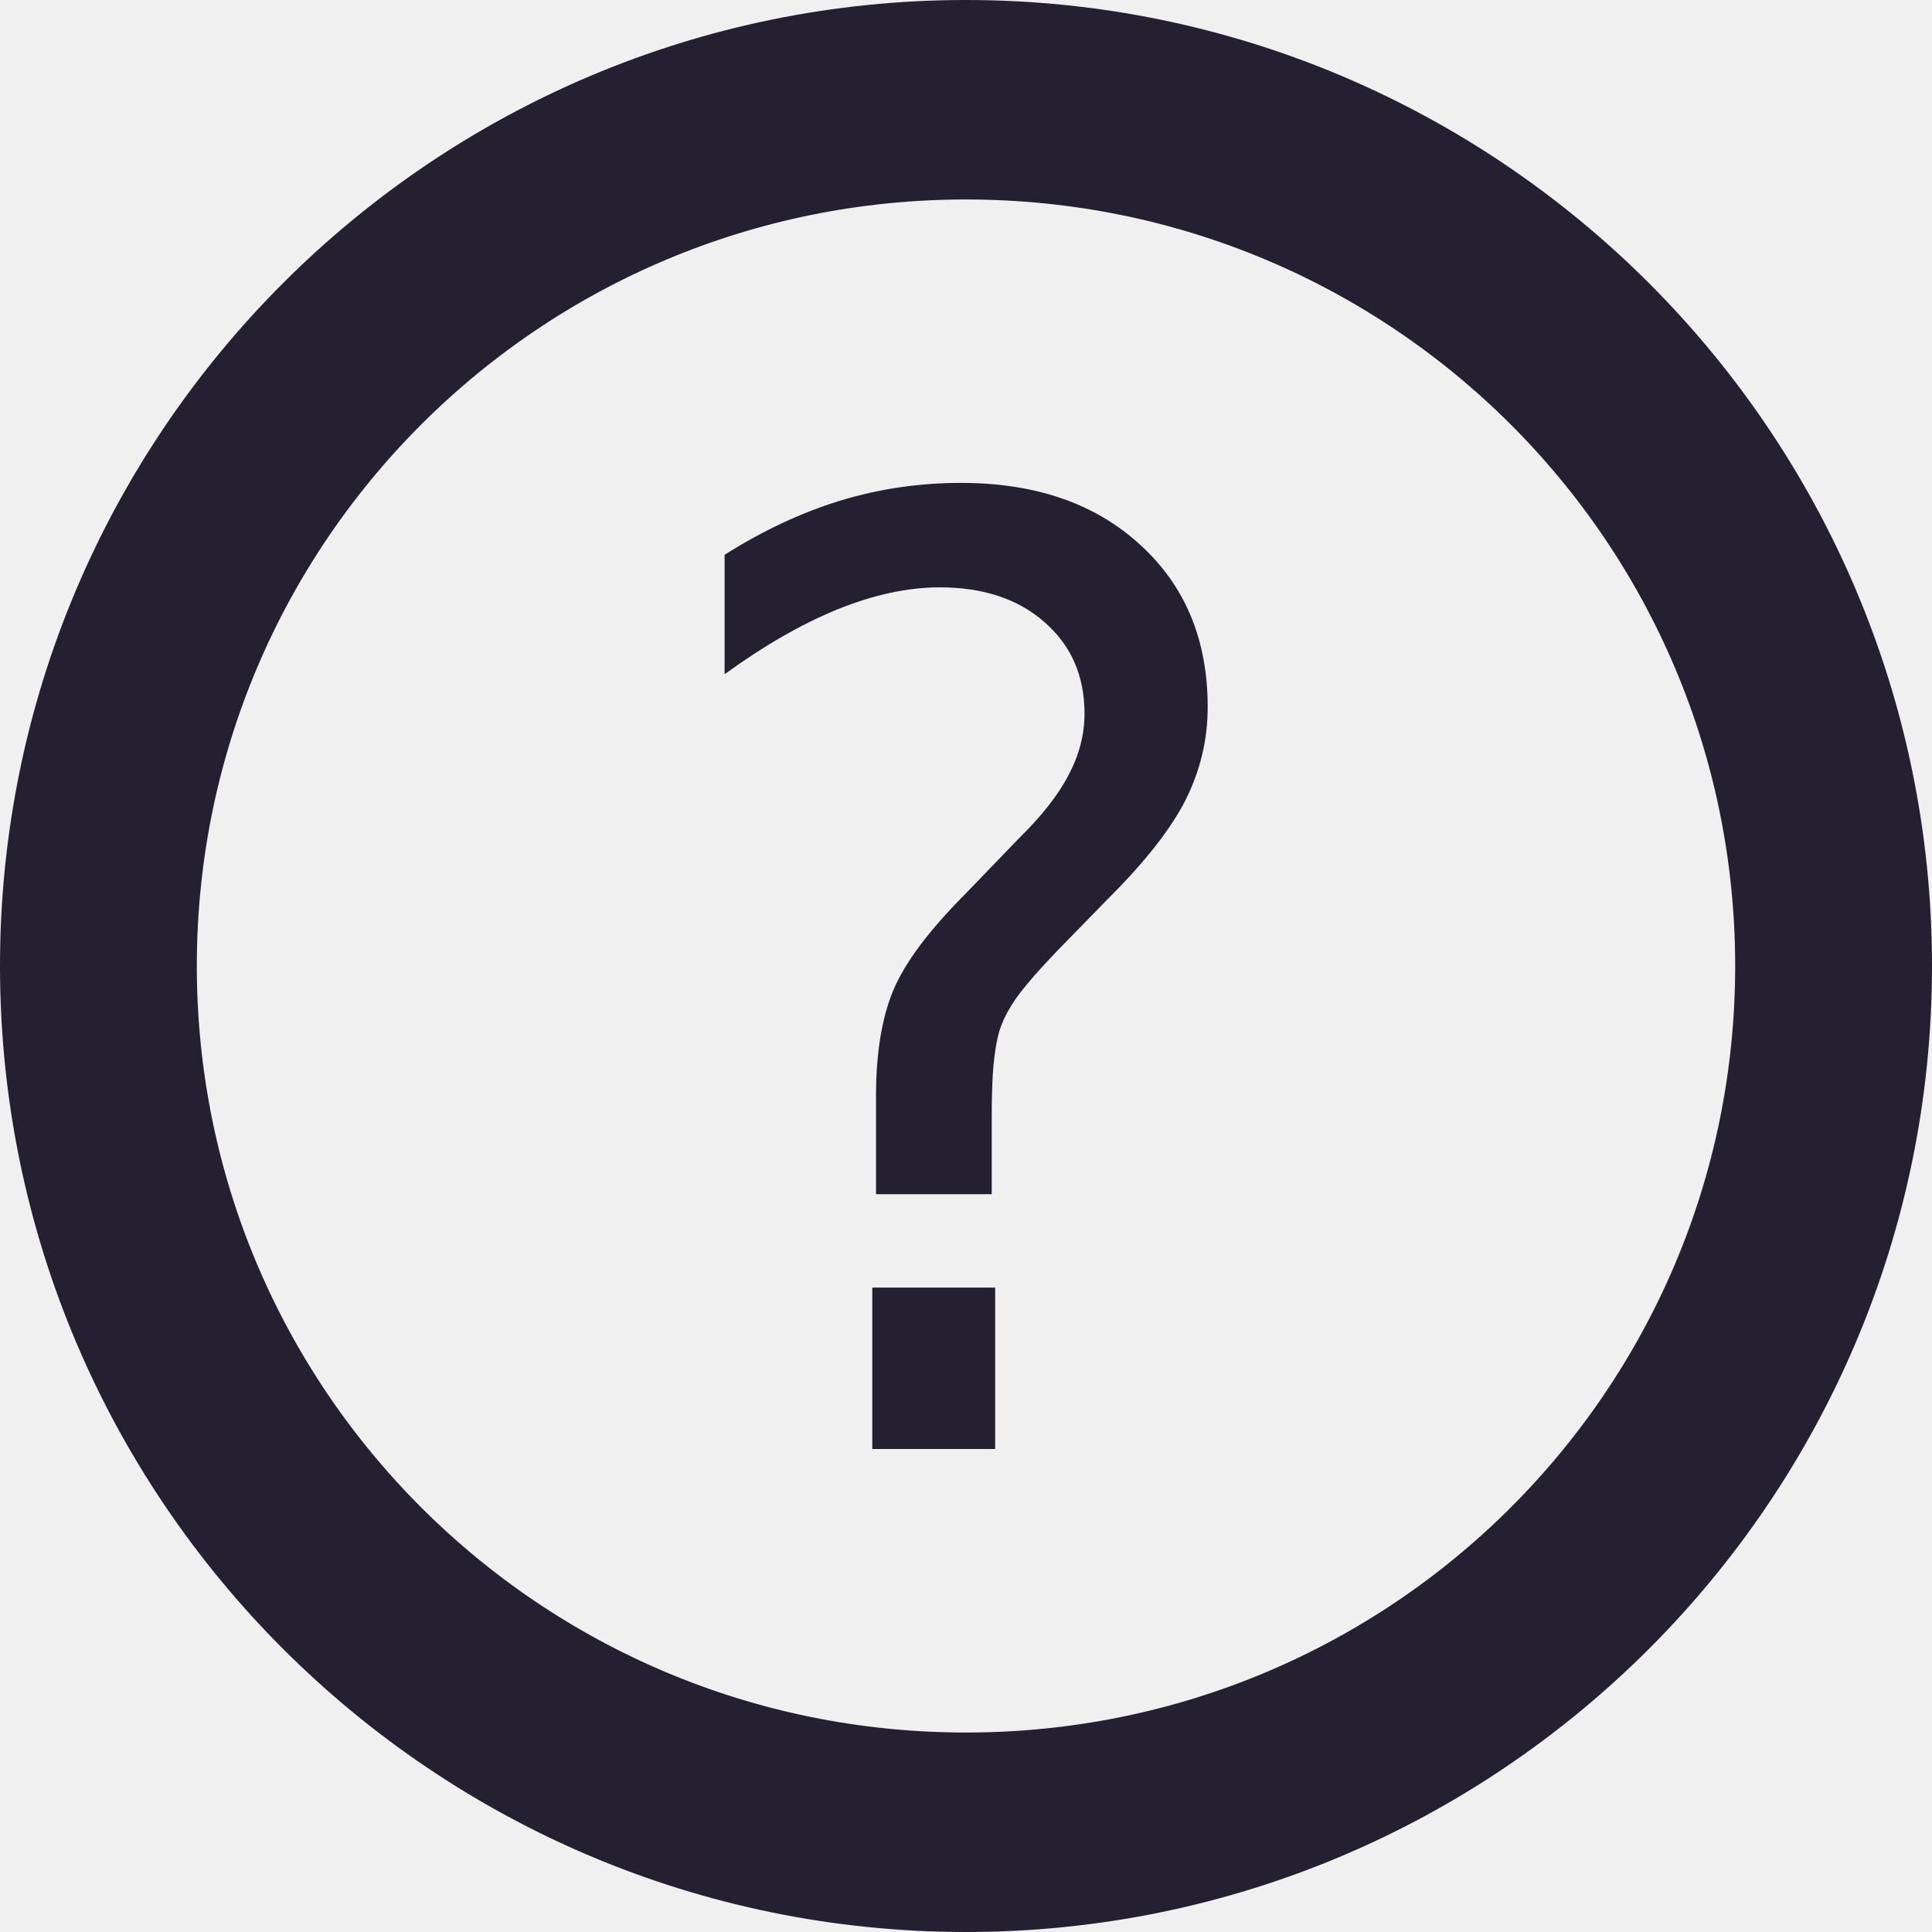
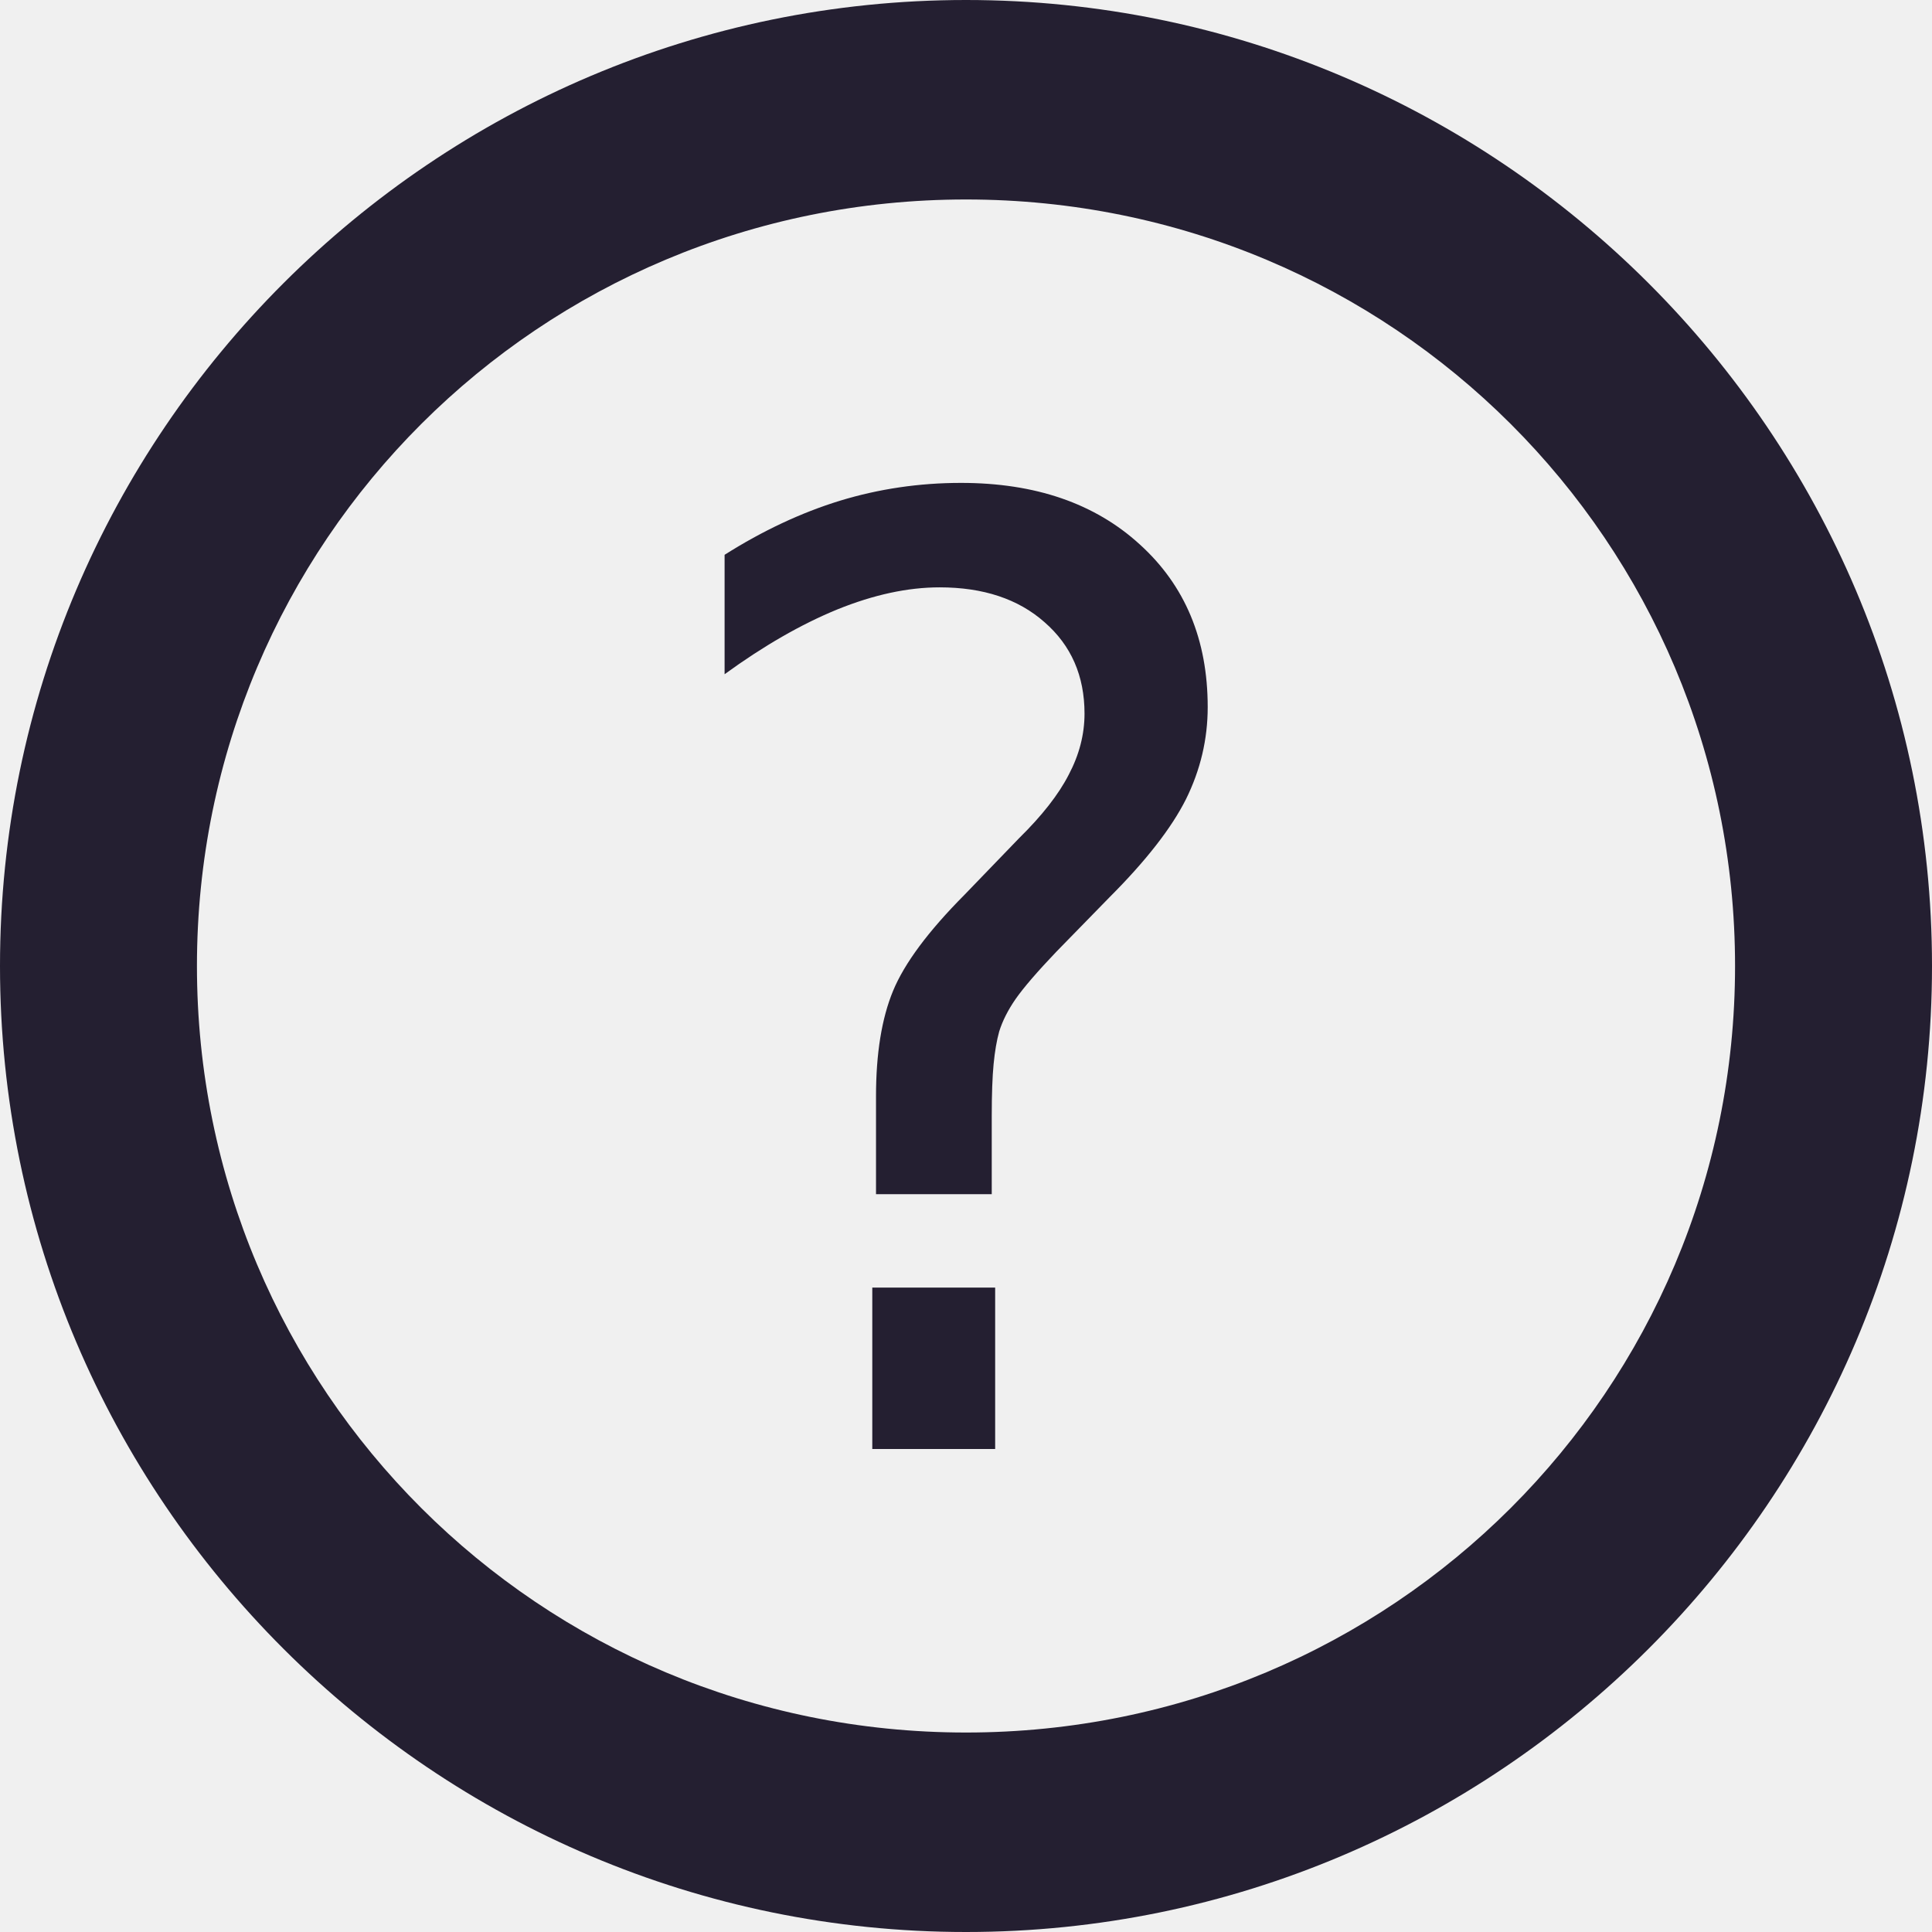
<svg xmlns="http://www.w3.org/2000/svg" height="16" viewBox="0 0 16 16" width="16" version="1.1" id="svg30">
  <defs id="defs34" />
  <linearGradient id="a" gradientUnits="userSpaceOnUse" x1="4" x2="124" y1="64" y2="64">
    <stop offset="0" stop-color="#e66100" id="stop2" style="stop-color:#613583;stop-opacity:1" />
    <stop offset="0.045" stop-color="#ffa348" id="stop4" style="stop-color:#9141ac;stop-opacity:1" />
    <stop offset="0.091" stop-color="#e66100" id="stop6" style="stop-color:#613583;stop-opacity:1" />
    <stop offset="0.909" stop-color="#e66100" id="stop8" style="stop-color:#613583;stop-opacity:1" />
    <stop offset="0.955" stop-color="#ffa348" id="stop10" style="stop-color:#9141ac;stop-opacity:1" />
    <stop offset="1" stop-color="#e66100" id="stop12" style="stop-color:#613583;stop-opacity:1" />
  </linearGradient>
  <linearGradient id="b" gradientTransform="matrix(1,0,0,0.983051,0,-168.0339)" gradientUnits="userSpaceOnUse" x1="64" x2="64" y1="177" y2="291.505">
    <stop offset="0" stop-color="#f8e45c" id="stop15" style="stop-color:#99c1f1;stop-opacity:1" />
    <stop offset="1" stop-color="#f66151" id="stop17" style="stop-color:#9141ac;stop-opacity:1" />
  </linearGradient>
-   <path d="M 8,0.5 C 3.867,0.5 0.5,3.855 0.5,8 c 0,4.145 3.367,7.5 7.5,7.5 4.133,0 7.5,-3.355 7.5,-7.5 C 15.5,3.855 12.133,0.5 8,0.5 Z m 0,0.652 c 3.804,0 6.87,3.068 6.87,6.848 0,3.78 -3.066,6.848 -6.87,6.848 C 4.196,14.848 1.13,11.78 1.13,8 1.13,4.22 4.196,1.152 8,1.152 Z m 0,0" fill="#ffffff" id="path24" style="fill:none;stroke:#241f31;stroke-width:1;stroke-opacity:1;stroke-miterlimit:4;stroke-dasharray:none" />
+   <path style="color:#000000;fill:#241f31;-inkscape-stroke:none" d="M 8,0 C 3.597,0 0,3.584 0,8 c 0,4.416 3.597,8 8,8 4.403,0 8,-3.584 8,-8 C 16,3.584 12.403,0 8,0 Z m 0,1.652 c 3.535,0 6.369,2.839 6.369,6.348 0,3.509 -2.834,6.348 -6.369,6.348 C 4.465,14.348 1.631,11.509 1.631,8 1.631,4.491 4.465,1.652 8,1.652 Z" id="path24" />
  <g aria-label="?" id="text3660" style="font-size:4px;line-height:1.25;fill:#241f31;stroke:none;stroke-width:0.38;stroke-linecap:round;stroke-linejoin:round;stroke-miterlimit:4;stroke-dasharray:none;stroke-opacity:1" transform="matrix(2.569635,0,0,2.694736,-144.125,-163.317)">
    <path d="m 58.899,64.563 h 0.396 v 0.496 h -0.396 z m 0.385,-0.287 h -0.373 v -0.301 q 0,-0.197 0.055,-0.324 0.055,-0.127 0.23,-0.295 l 0.176,-0.174 q 0.111,-0.104 0.16,-0.195 0.051,-0.092 0.051,-0.188 0,-0.174 -0.129,-0.281 -0.127,-0.107 -0.338,-0.107 -0.154,0 -0.33,0.068 -0.174,0.068 -0.363,0.199 v -0.367 q 0.184,-0.111 0.371,-0.166 0.189,-0.055 0.391,-0.055 0.359,0 0.576,0.189 0.219,0.189 0.219,0.5 0,0.148 -0.07,0.283 -0.07,0.133 -0.246,0.301 l -0.172,0.168 q -0.092,0.092 -0.131,0.145 -0.037,0.051 -0.053,0.1 -0.012,0.041 -0.018,0.1 -0.006,0.059 -0.006,0.16 z" id="path4536" style="fill:#241f31;stroke:none;stroke-width:0.38;stroke-linecap:round;stroke-linejoin:round;stroke-miterlimit:4;stroke-dasharray:none;stroke-opacity:1" />
  </g>
</svg>
